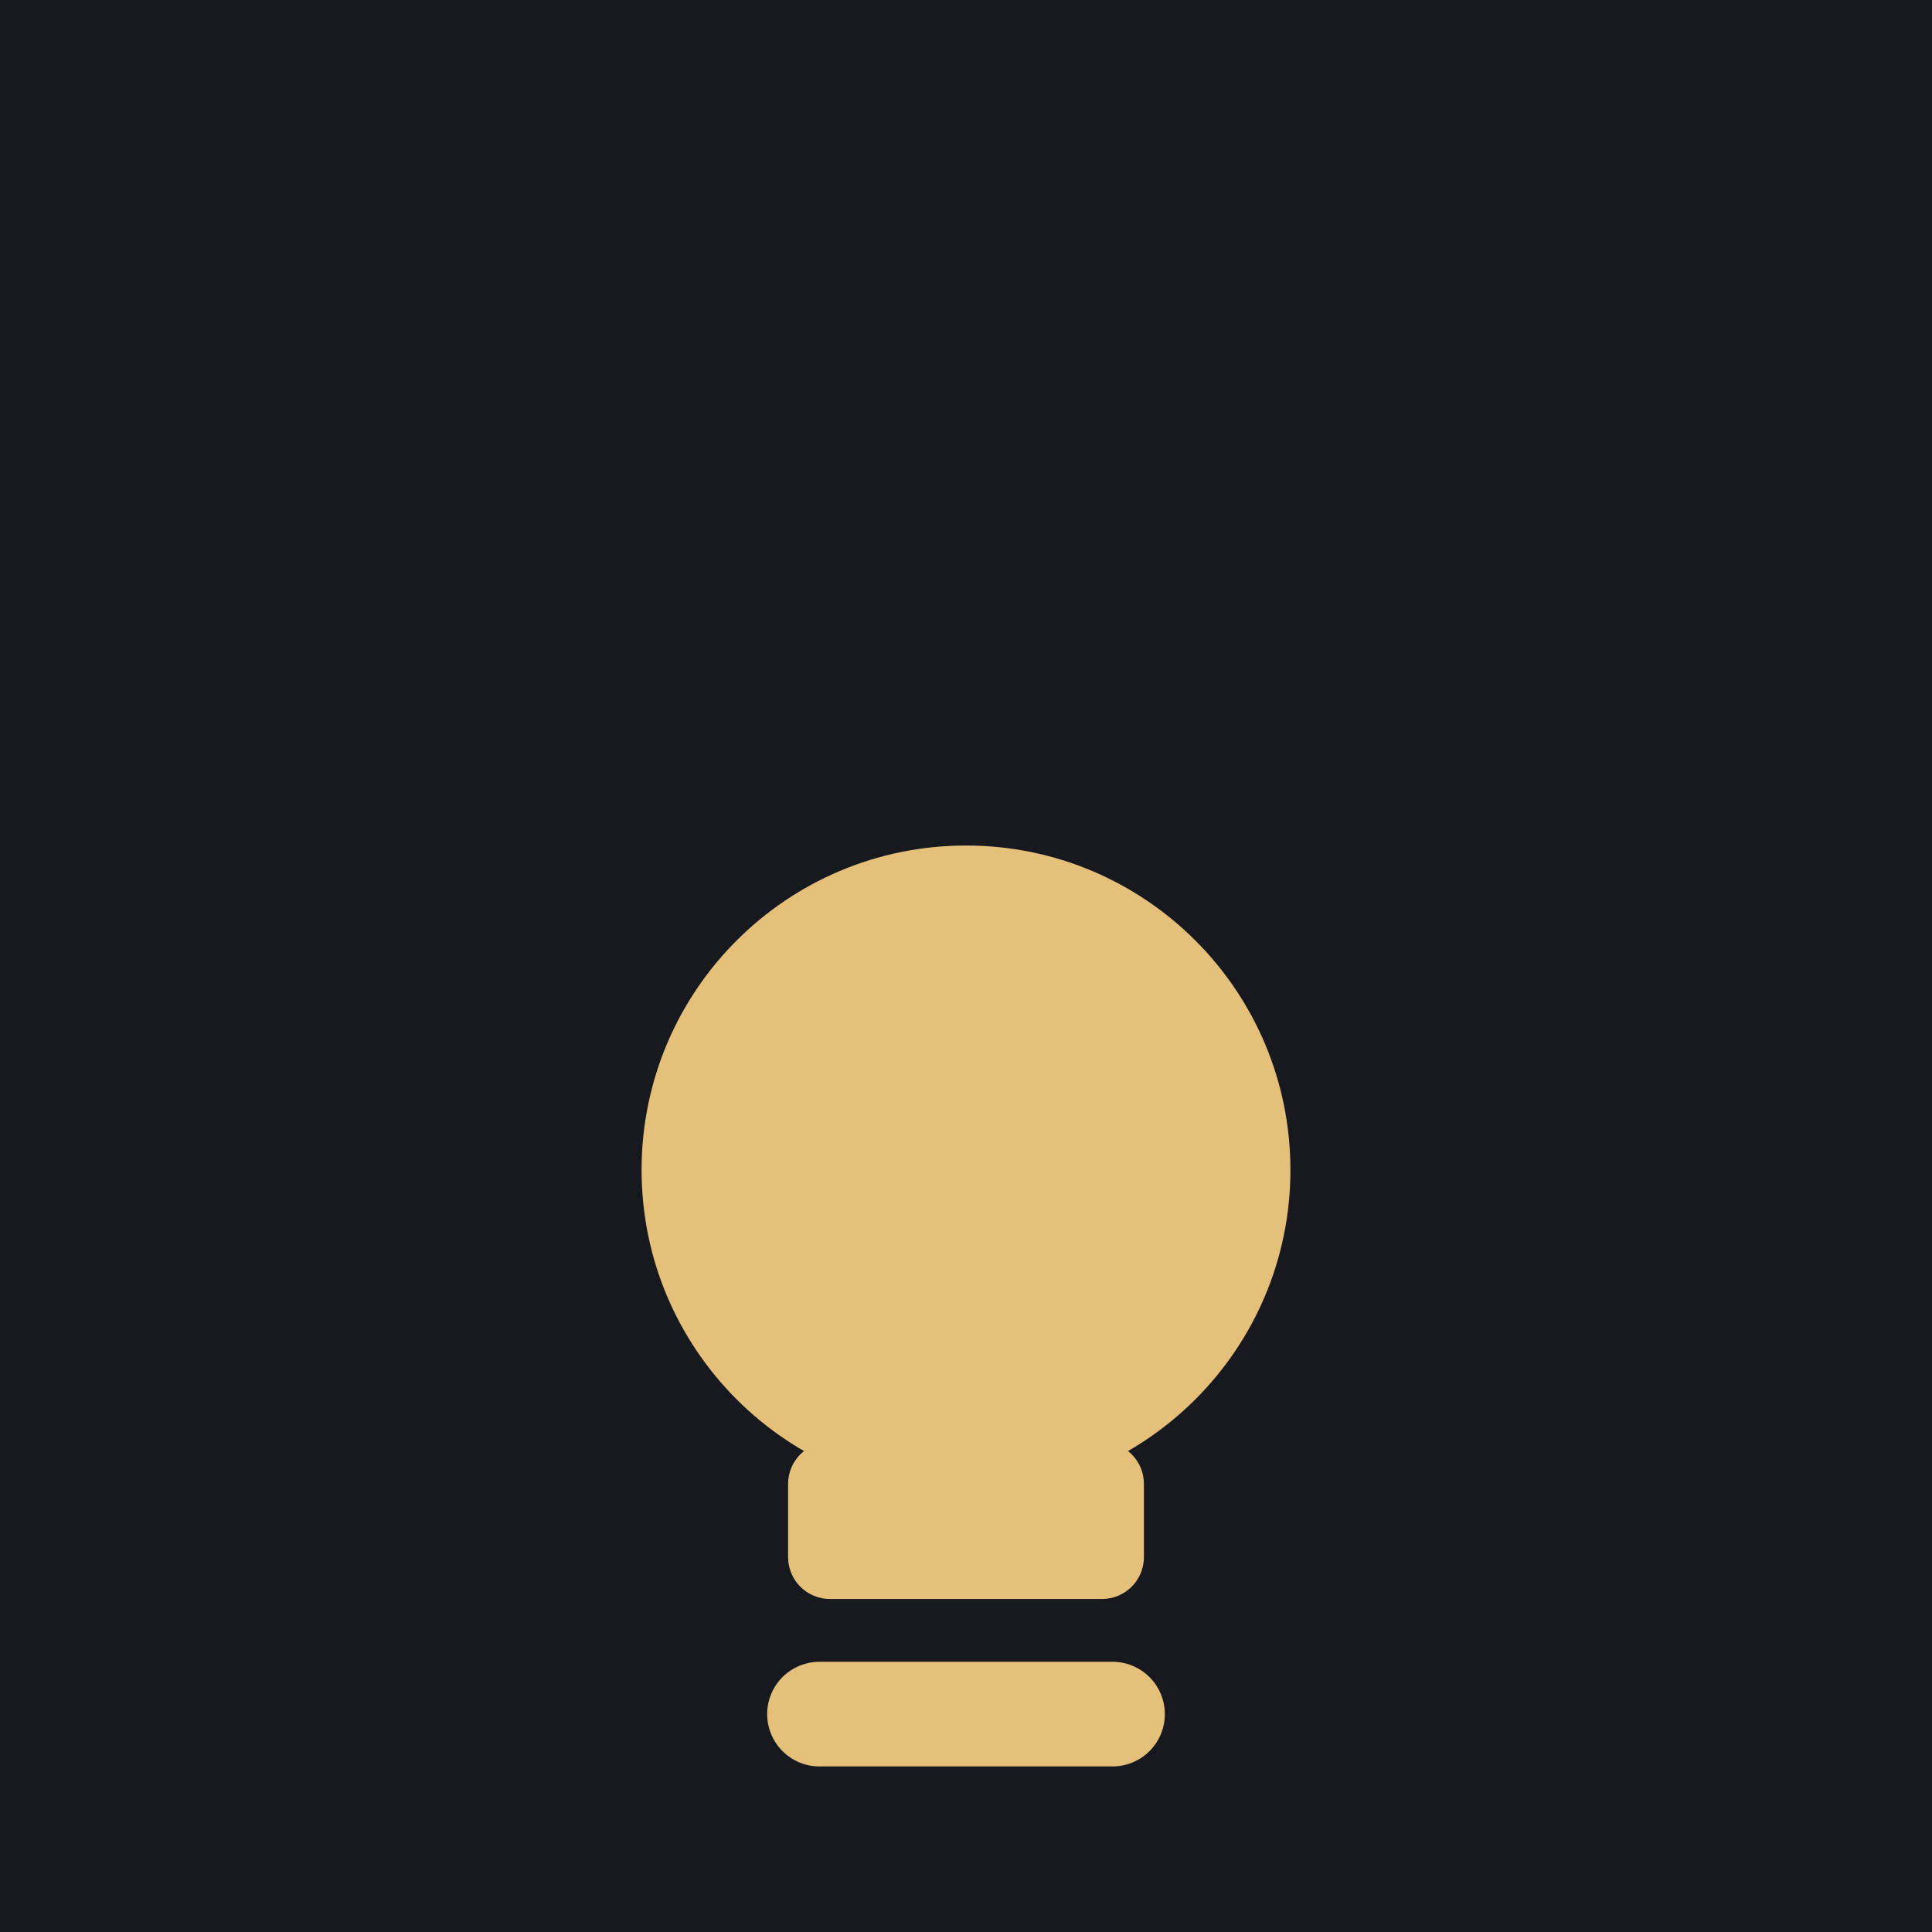
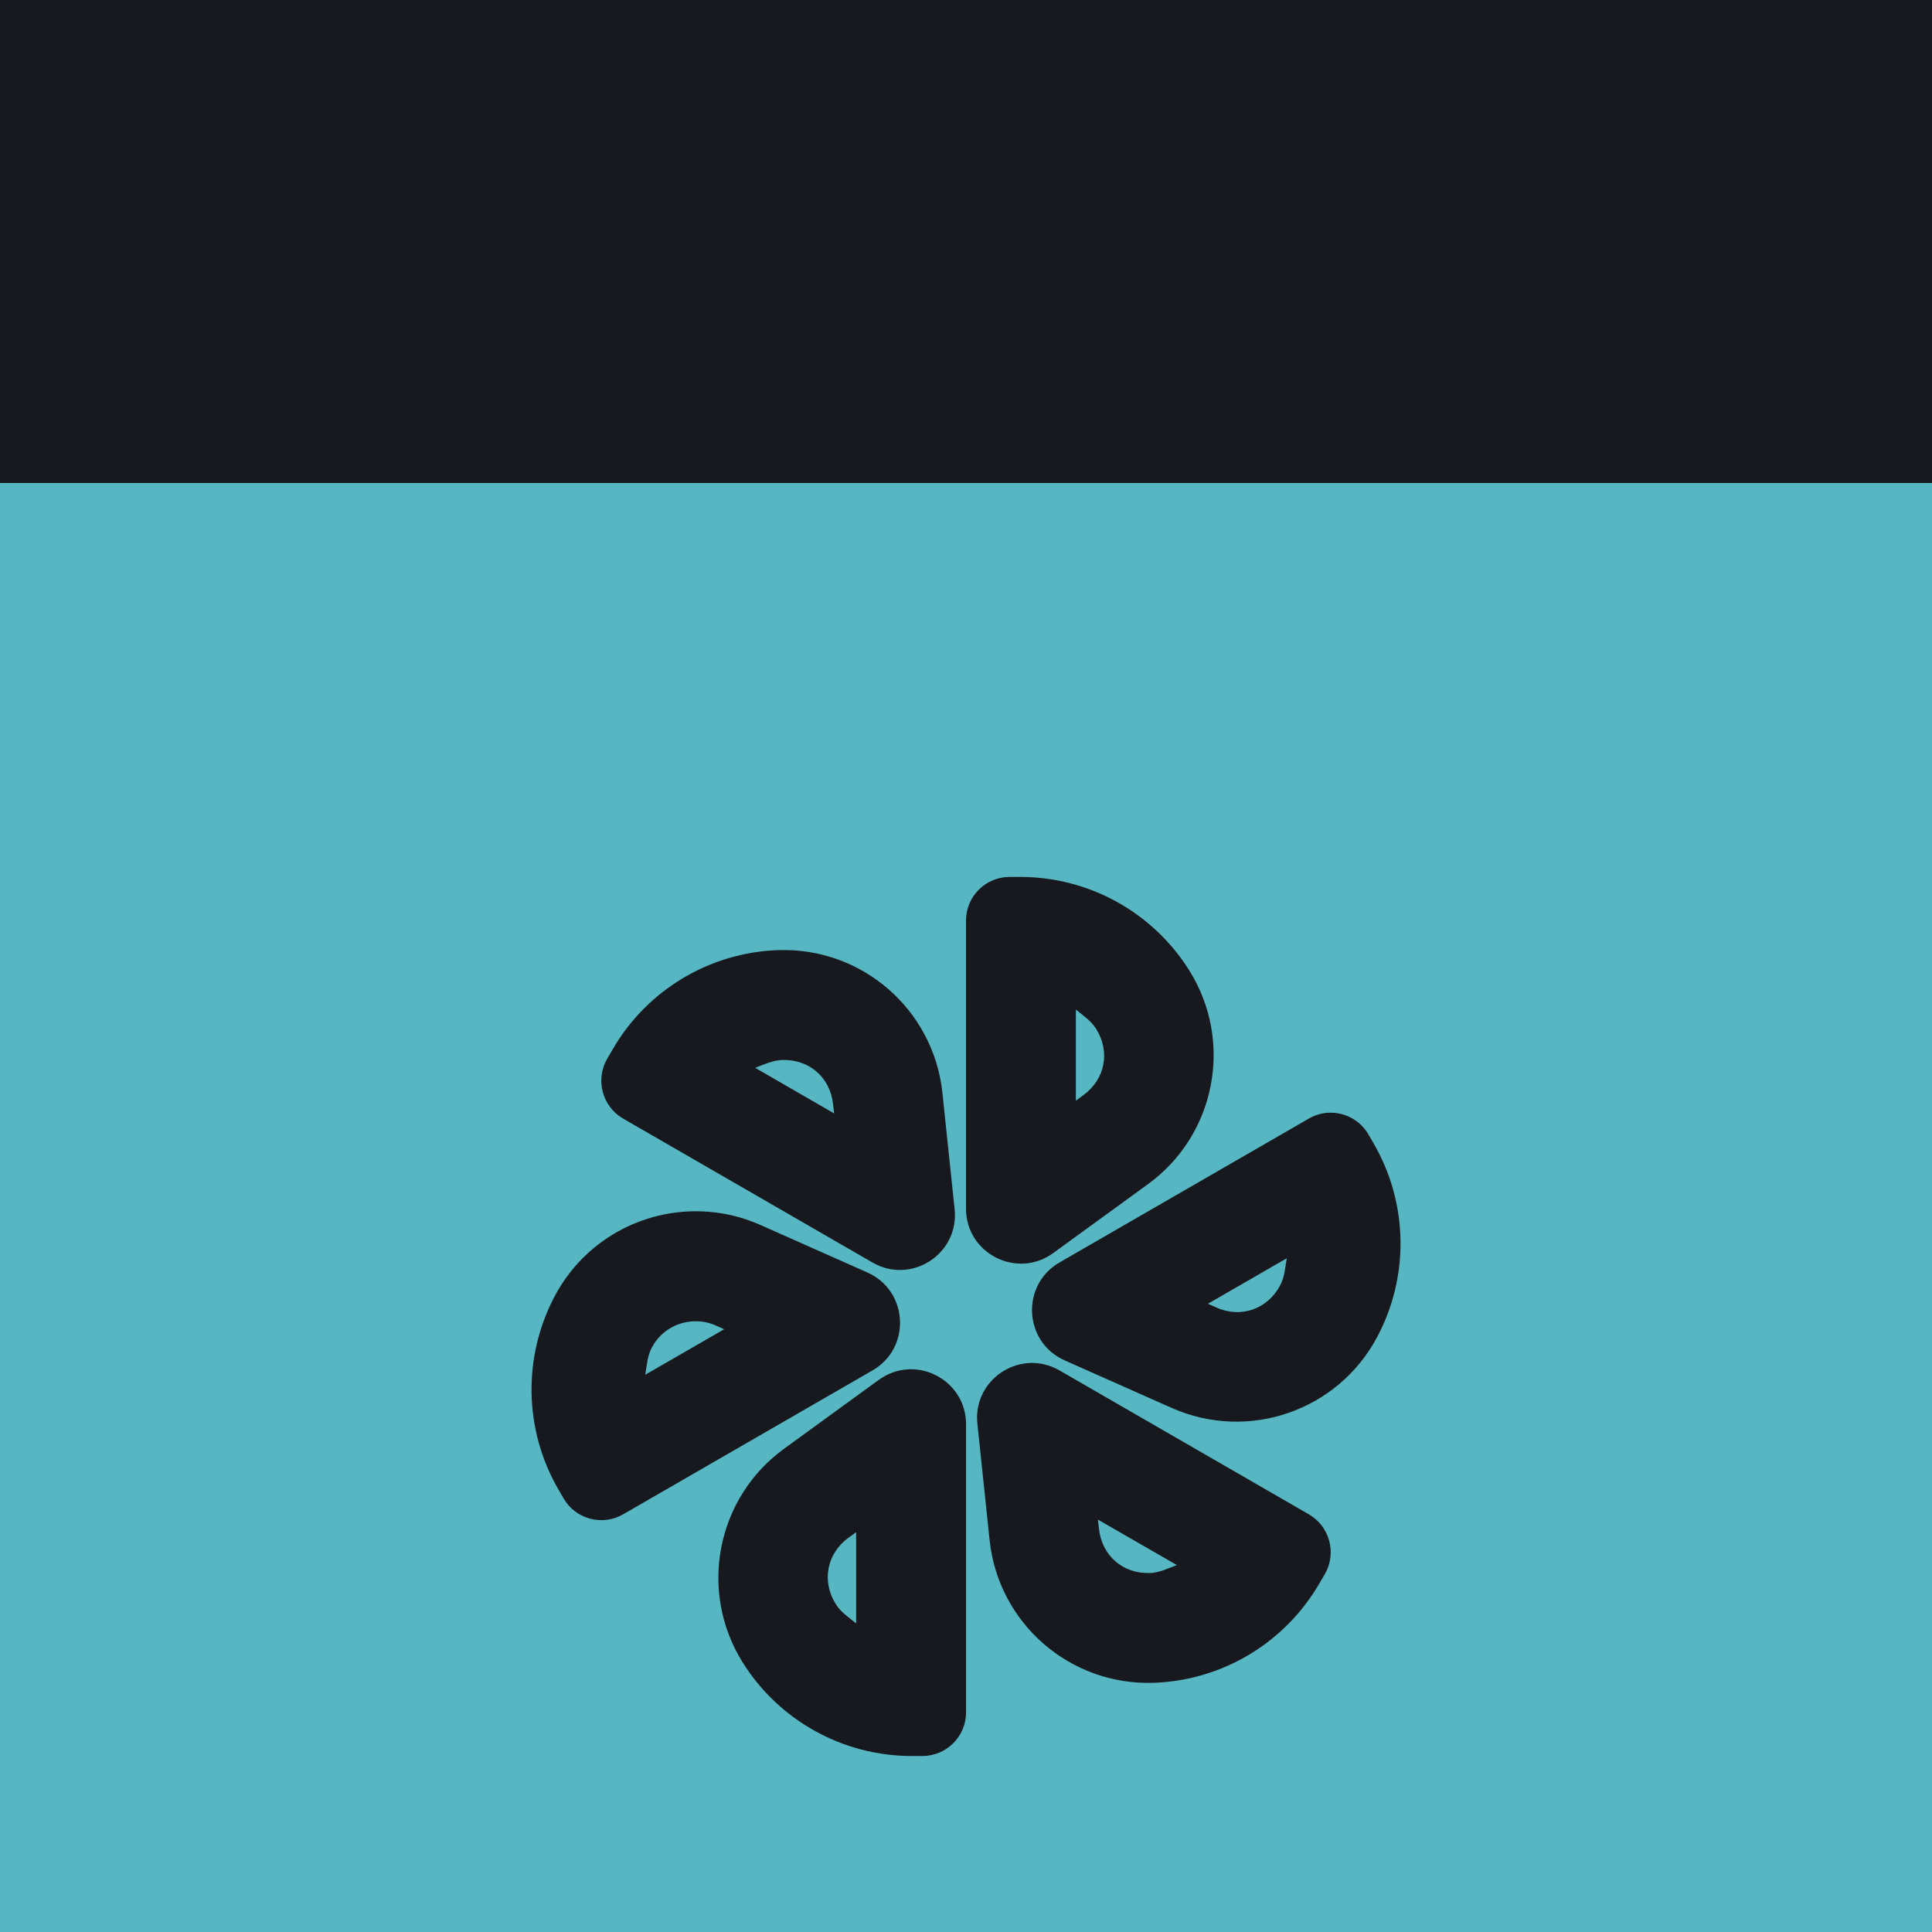
<svg xmlns="http://www.w3.org/2000/svg" width="144" height="144" viewBox="0 0 144 144">
  <rect width="144" height="144" fill="#17191e" />
+   <rect y="36" width="144" height="108" fill="#56b6c2" />
  <g transform="translate(72 134) scale(0.78) translate(-72 -134)">
-     <circle cx="72" cy="74" r="31" fill="#e5c07b" />
-     <rect x="55" y="100" width="34" height="15" rx="4" fill="#e5c07b" />
-     <path d="M58 126h28" stroke="#e5c07b" stroke-width="10" stroke-linecap="round" />
+     <g transform="translate(30.000 46.000) scale(5.25)" fill="#17191e">
+       <g transform="matrix(.88239 0 0 .88239 .094881 1.7452)">
+         <g transform="matrix(.9333 0 0 .9333 17.119 3.3378)">
+           <g transform="matrix(.8681 0 0 .8681 -2.2743 -.44319)">
+             <path d="m-6.34-6.05c-0.615 0-1.112 0.497-1.112 1.112v7.333c0 1.143 1.296 1.803 2.221 1.131l2.412-1.754c1.724-1.254 2.184-3.629 1.054-5.437-0.928-1.484-2.556-2.385-4.306-2.385h-0.27zm-5.893 1.863c-1.749 0.061-3.343 1.017-4.218 2.533l-0.137 0.235c-0.307 0.532-0.125 1.214 0.407 1.522l6.349 3.664c0.99 0.572 2.21-0.221 2.09-1.358l-0.311-2.964c-0.224-2.12-2.049-3.705-4.18-3.631zm7.579 1.514c0.184 0.153 0.386 0.283 0.516 0.492 0.364 0.584 0.229 1.284-0.328 1.688l-0.189 0.139v-2.319zm-7.48 1.284c0.69-0.024 1.225 0.442 1.298 1.128l0.027 0.232-2.011-1.161c0.224-0.082 0.438-0.191 0.686-0.199zm13.936 1.341c-0.179 0.005-0.358 0.054-0.525 0.15l-6.349 3.664c-0.99 0.572-0.913 2.027 0.131 2.492l2.724 1.21c1.948 0.866 4.234 0.077 5.234-1.806 0.822-1.545 0.788-3.405-0.087-4.92l-0.134-0.232c-0.211-0.366-0.6-0.568-0.994-0.557zm-15.985 2.513c-1.512-0.056-2.987 0.741-3.737 2.153-0.821 1.545-0.788 3.405 0.087 4.92l0.134 0.232c0.307 0.532 0.987 0.714 1.519 0.407l6.349-3.664c0.99-0.572 0.913-2.027-0.131-2.492l-2.724-1.21c-0.487-0.217-0.993-0.328-1.497-0.347zm14.897 1.194c-0.041 0.234-0.052 0.472-0.167 0.688-0.324 0.61-0.999 0.845-1.628 0.566v-0.003l-0.213-0.093 2.008-1.158zm-15.001 1.604c0.16 0.006 0.308 0.037 0.464 0.107l0.213 0.096-2.008 1.158c0.041-0.235 0.051-0.474 0.167-0.691 0.242-0.456 0.7-0.686 1.164-0.669zm8.453 1.063c-0.755 0.035-1.418 0.694-1.328 1.546l0.311 2.964c0.224 2.12 2.049 3.705 4.18 3.631 1.749-0.061 3.343-1.02 4.218-2.535l0.137-0.232c0.307-0.532 0.125-1.214-0.407-1.522l-6.349-3.664c-0.248-0.143-0.51-0.2-0.762-0.189zm-3.101 0.161c-0.252 0.015-0.506 0.1-0.738 0.268l-2.412 1.754c-1.724 1.254-2.184 3.629-1.054 5.437 0.927 1.484 2.556 2.385 4.306 2.385h0.27c0.614 0 1.112-0.497 1.112-1.112v-7.333c0-0.857-0.729-1.443-1.484-1.399zm4.841 3.825 2.011 1.158c-0.224 0.082-0.439 0.194-0.686 0.202-0.69 0.024-1.225-0.443-1.298-1.128l-0.027-0.232zm-6.155 0.322v2.322c-0.184-0.153-0.388-0.283-0.519-0.492-0.365-0.585-0.229-1.289 0.328-1.694l0.191-0.137z" />
+           </g>
+         </g>
+       </g>
+     </g>
  </g>
</svg>
